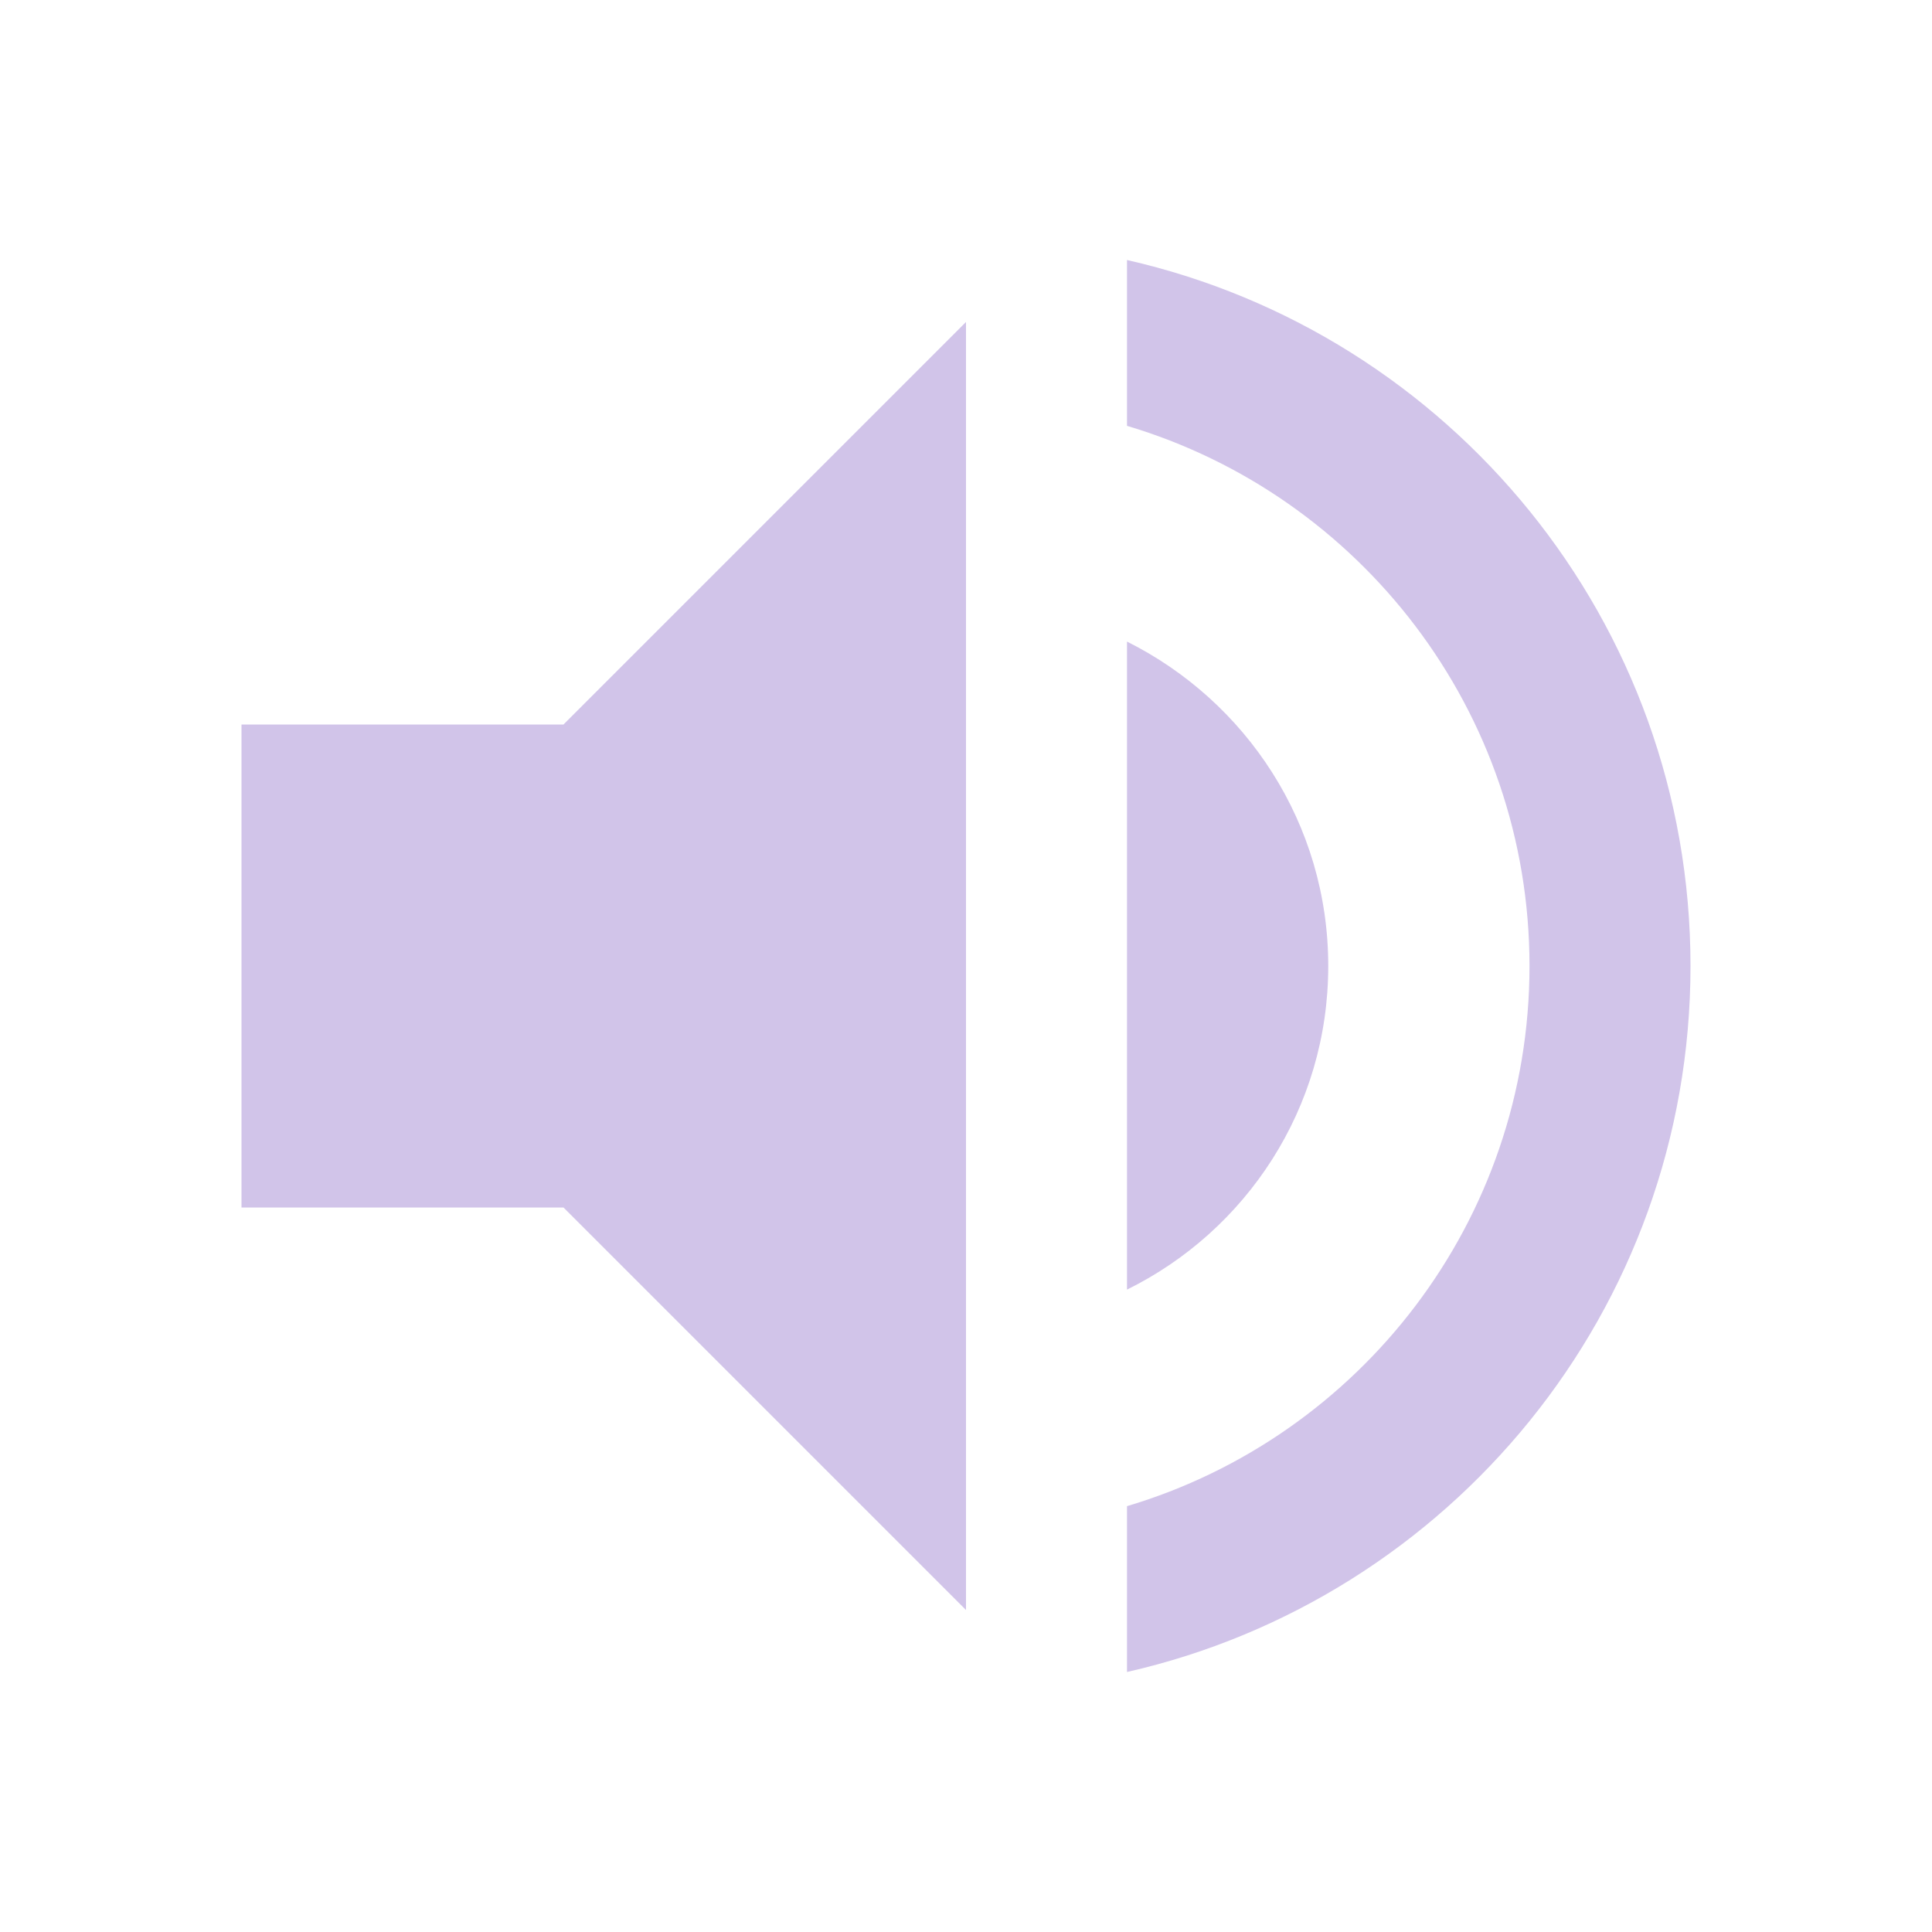
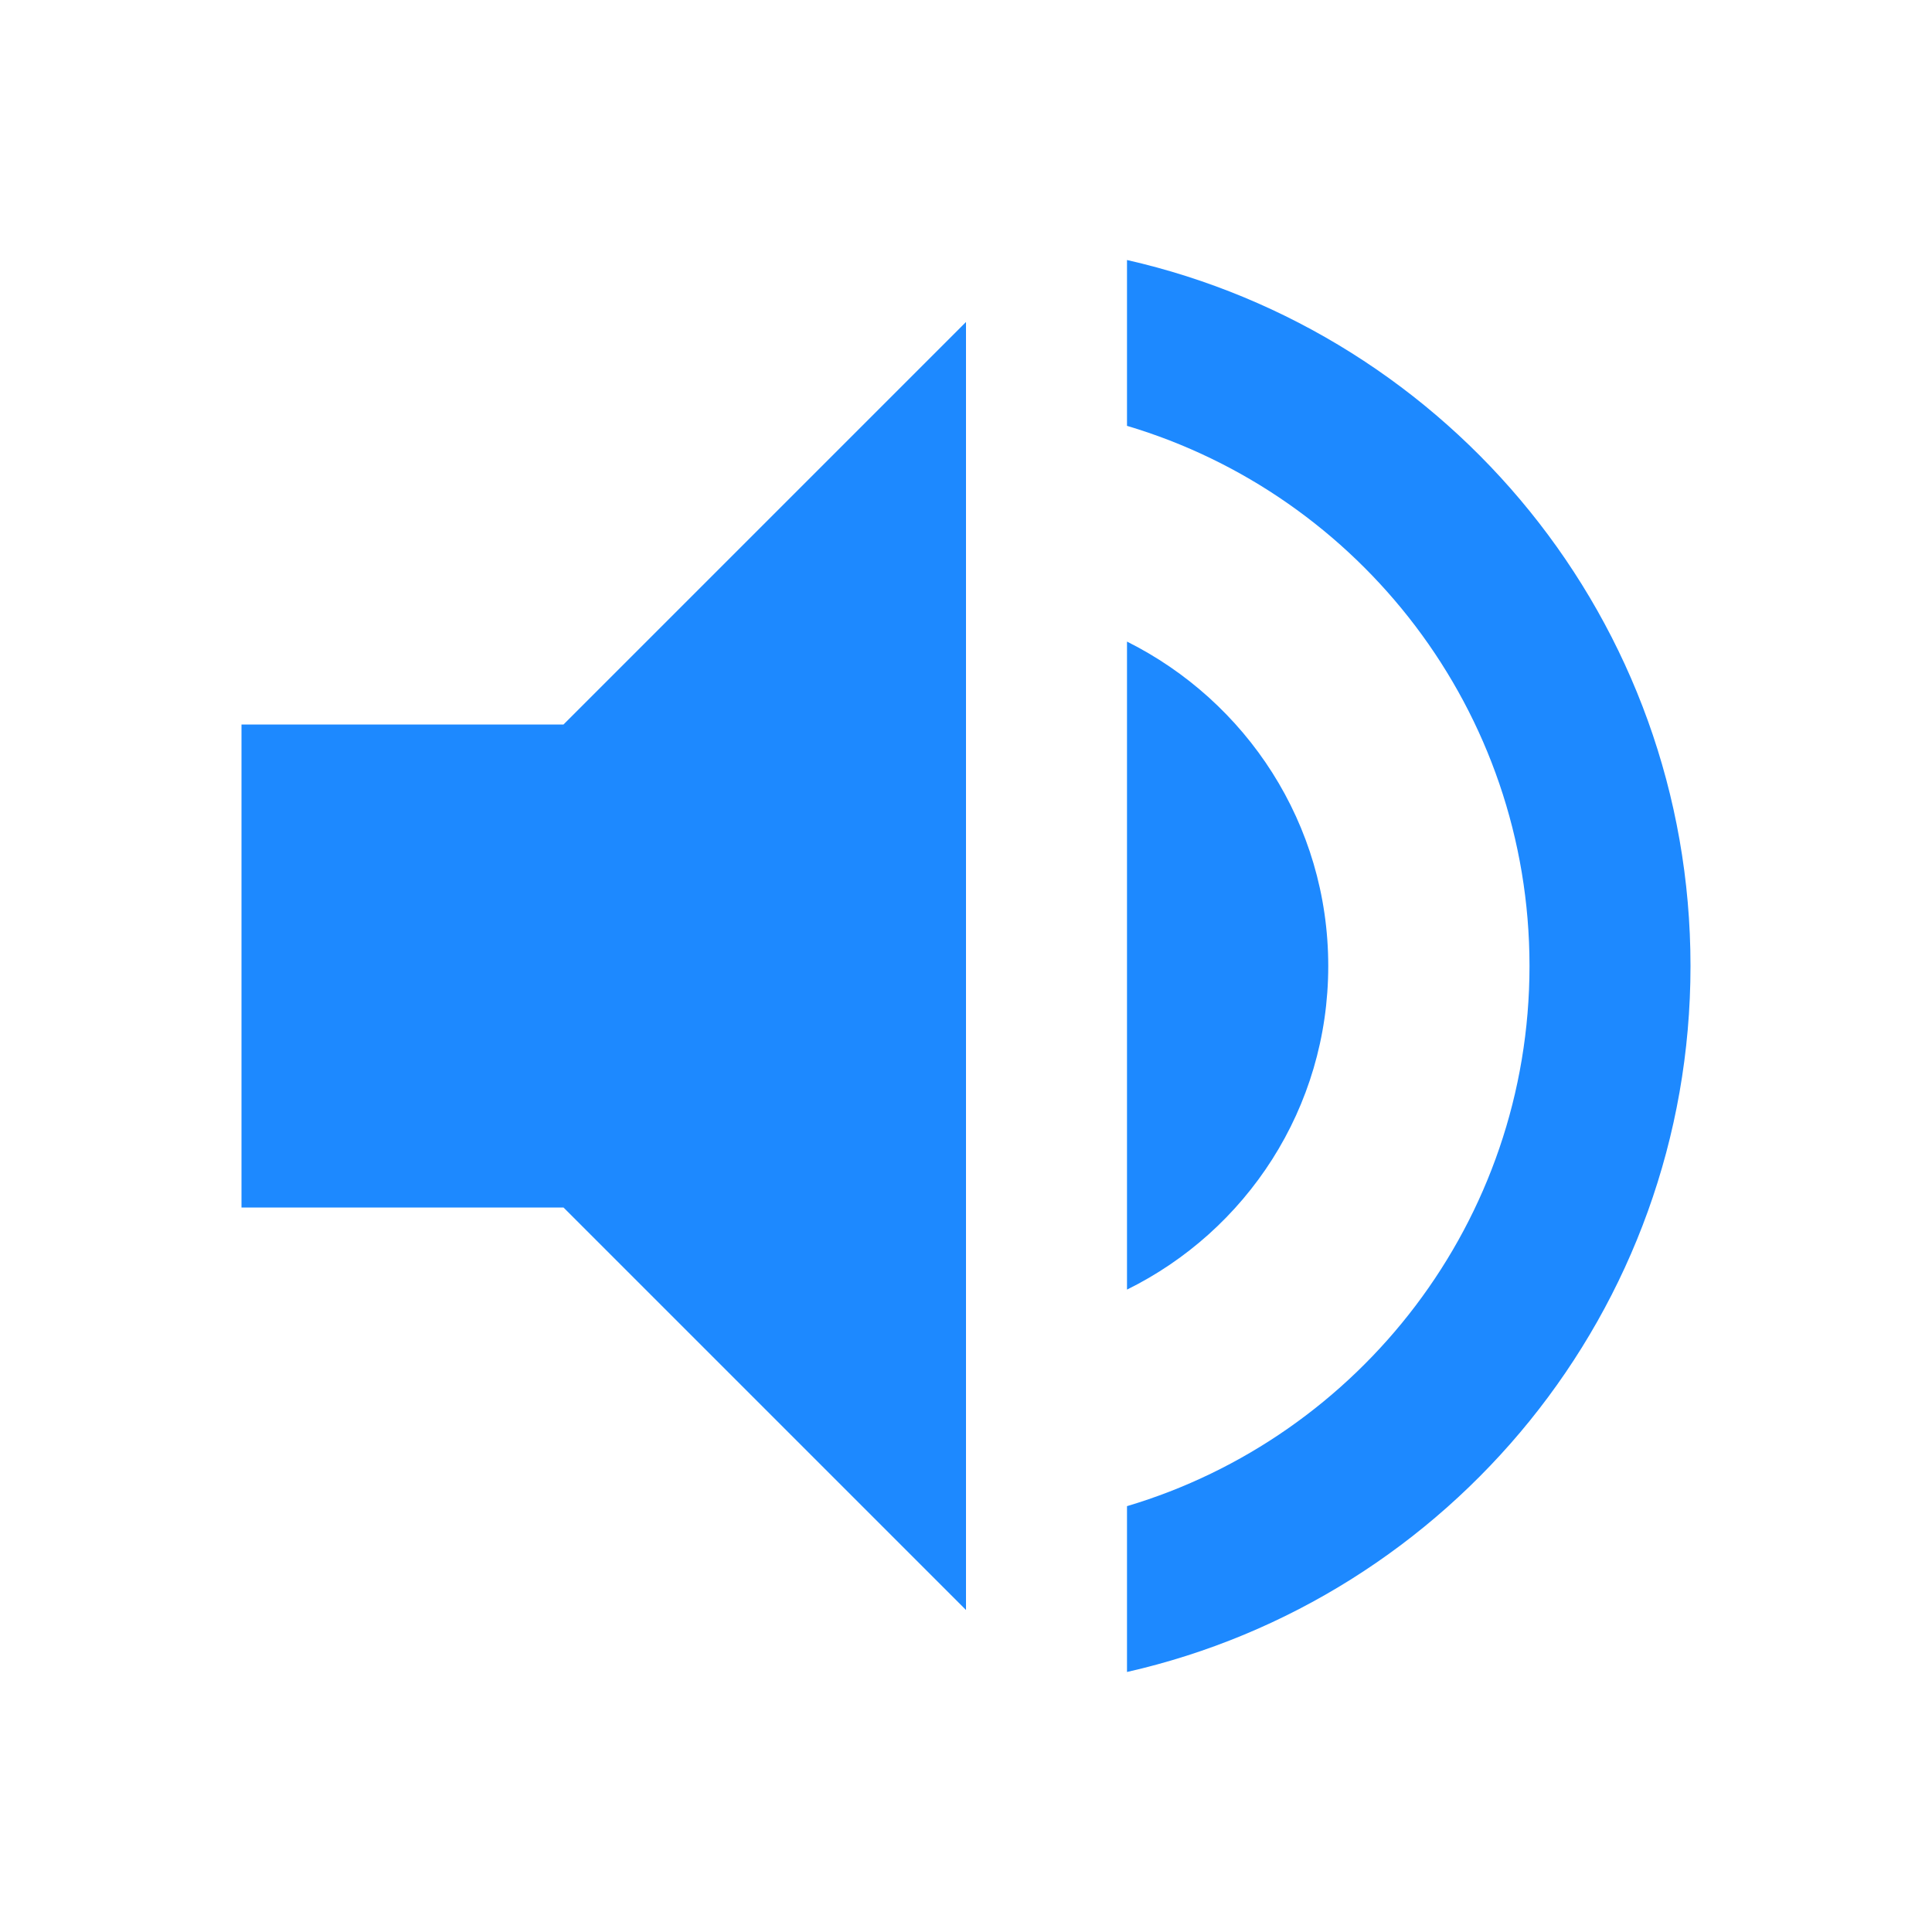
- <svg xmlns="http://www.w3.org/2000/svg" fill="#d1c4e9" height="24" viewBox="0 0 24 24" width="24">
+ <svg xmlns="http://www.w3.org/2000/svg" fill="#1d89ff" height="24" viewBox="0 0 24 24" width="24">
  <path d="M3 9v6h4l5 5V4L7 9H3zm13.5 3c0-1.77-1.02-3.29-2.5-4.03v8.05c1.48-.73 2.5-2.25 2.5-4.02zM14 3.23v2.06c2.89.86 5 3.54 5 6.71s-2.11 5.85-5 6.71v2.06c4.01-.91 7-4.49 7-8.77s-2.99-7.86-7-8.77z" />
  <path d="M0 0h24v24H0z" fill="none" />
</svg>
